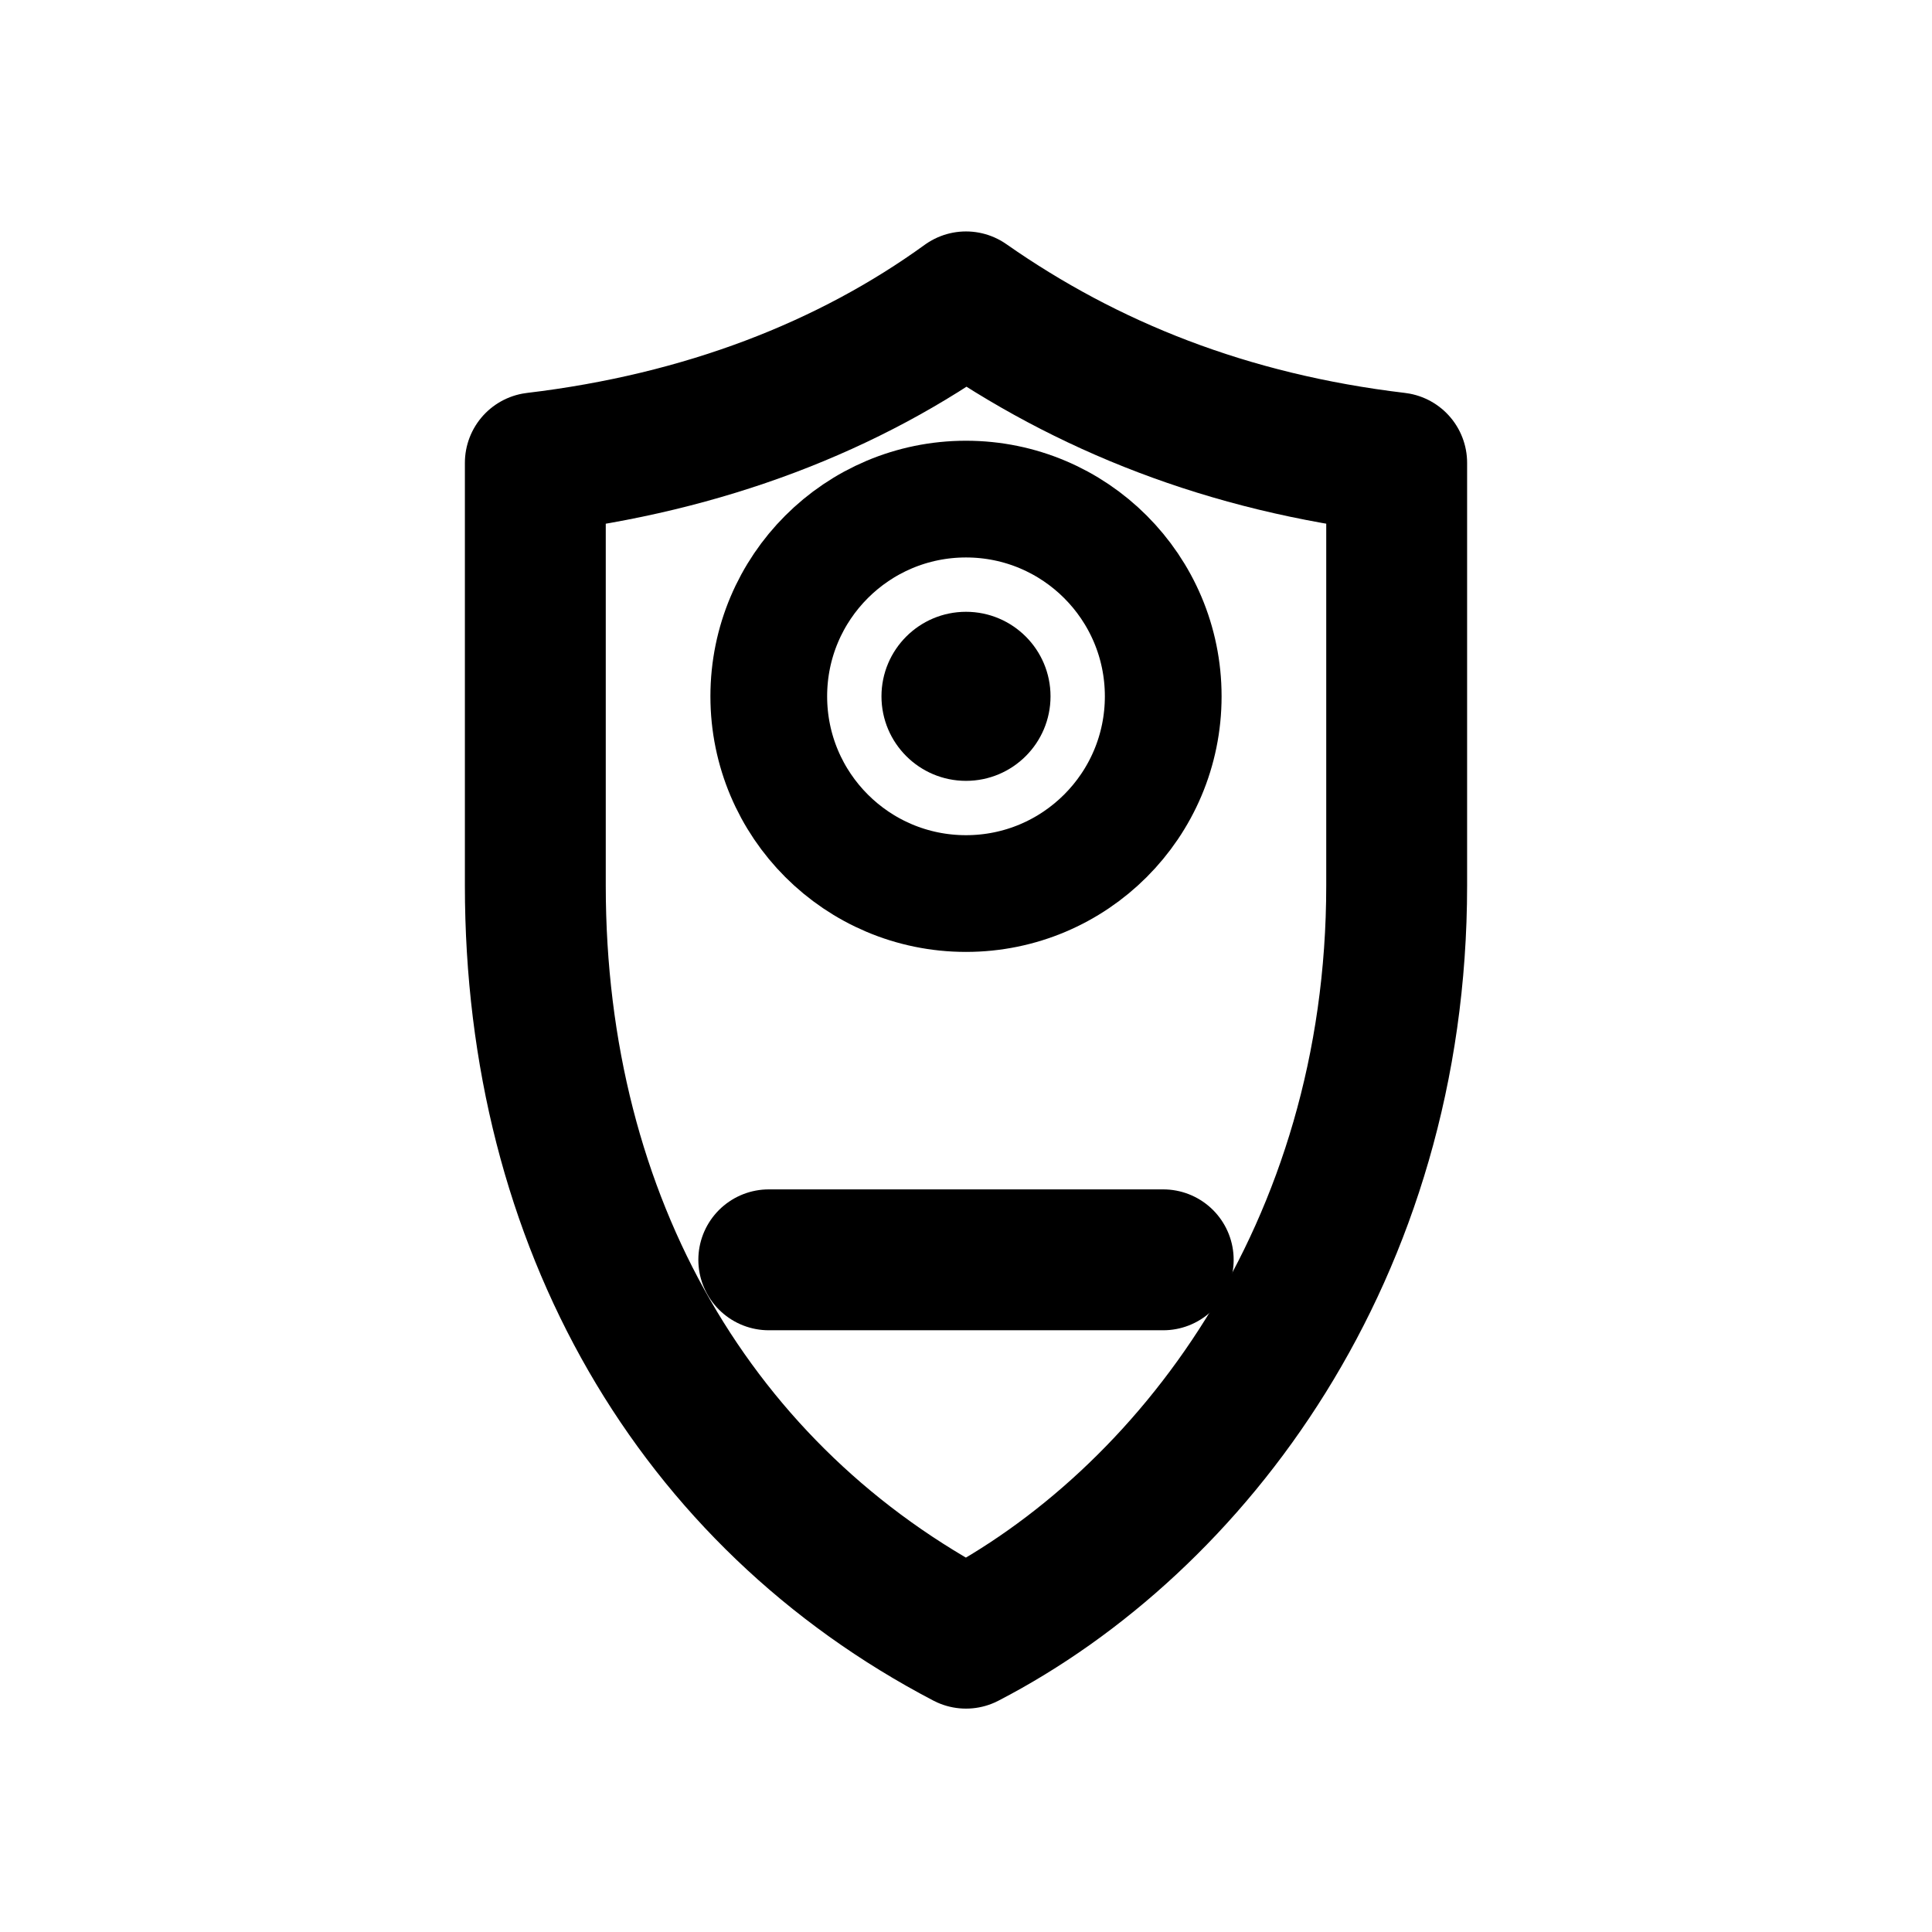
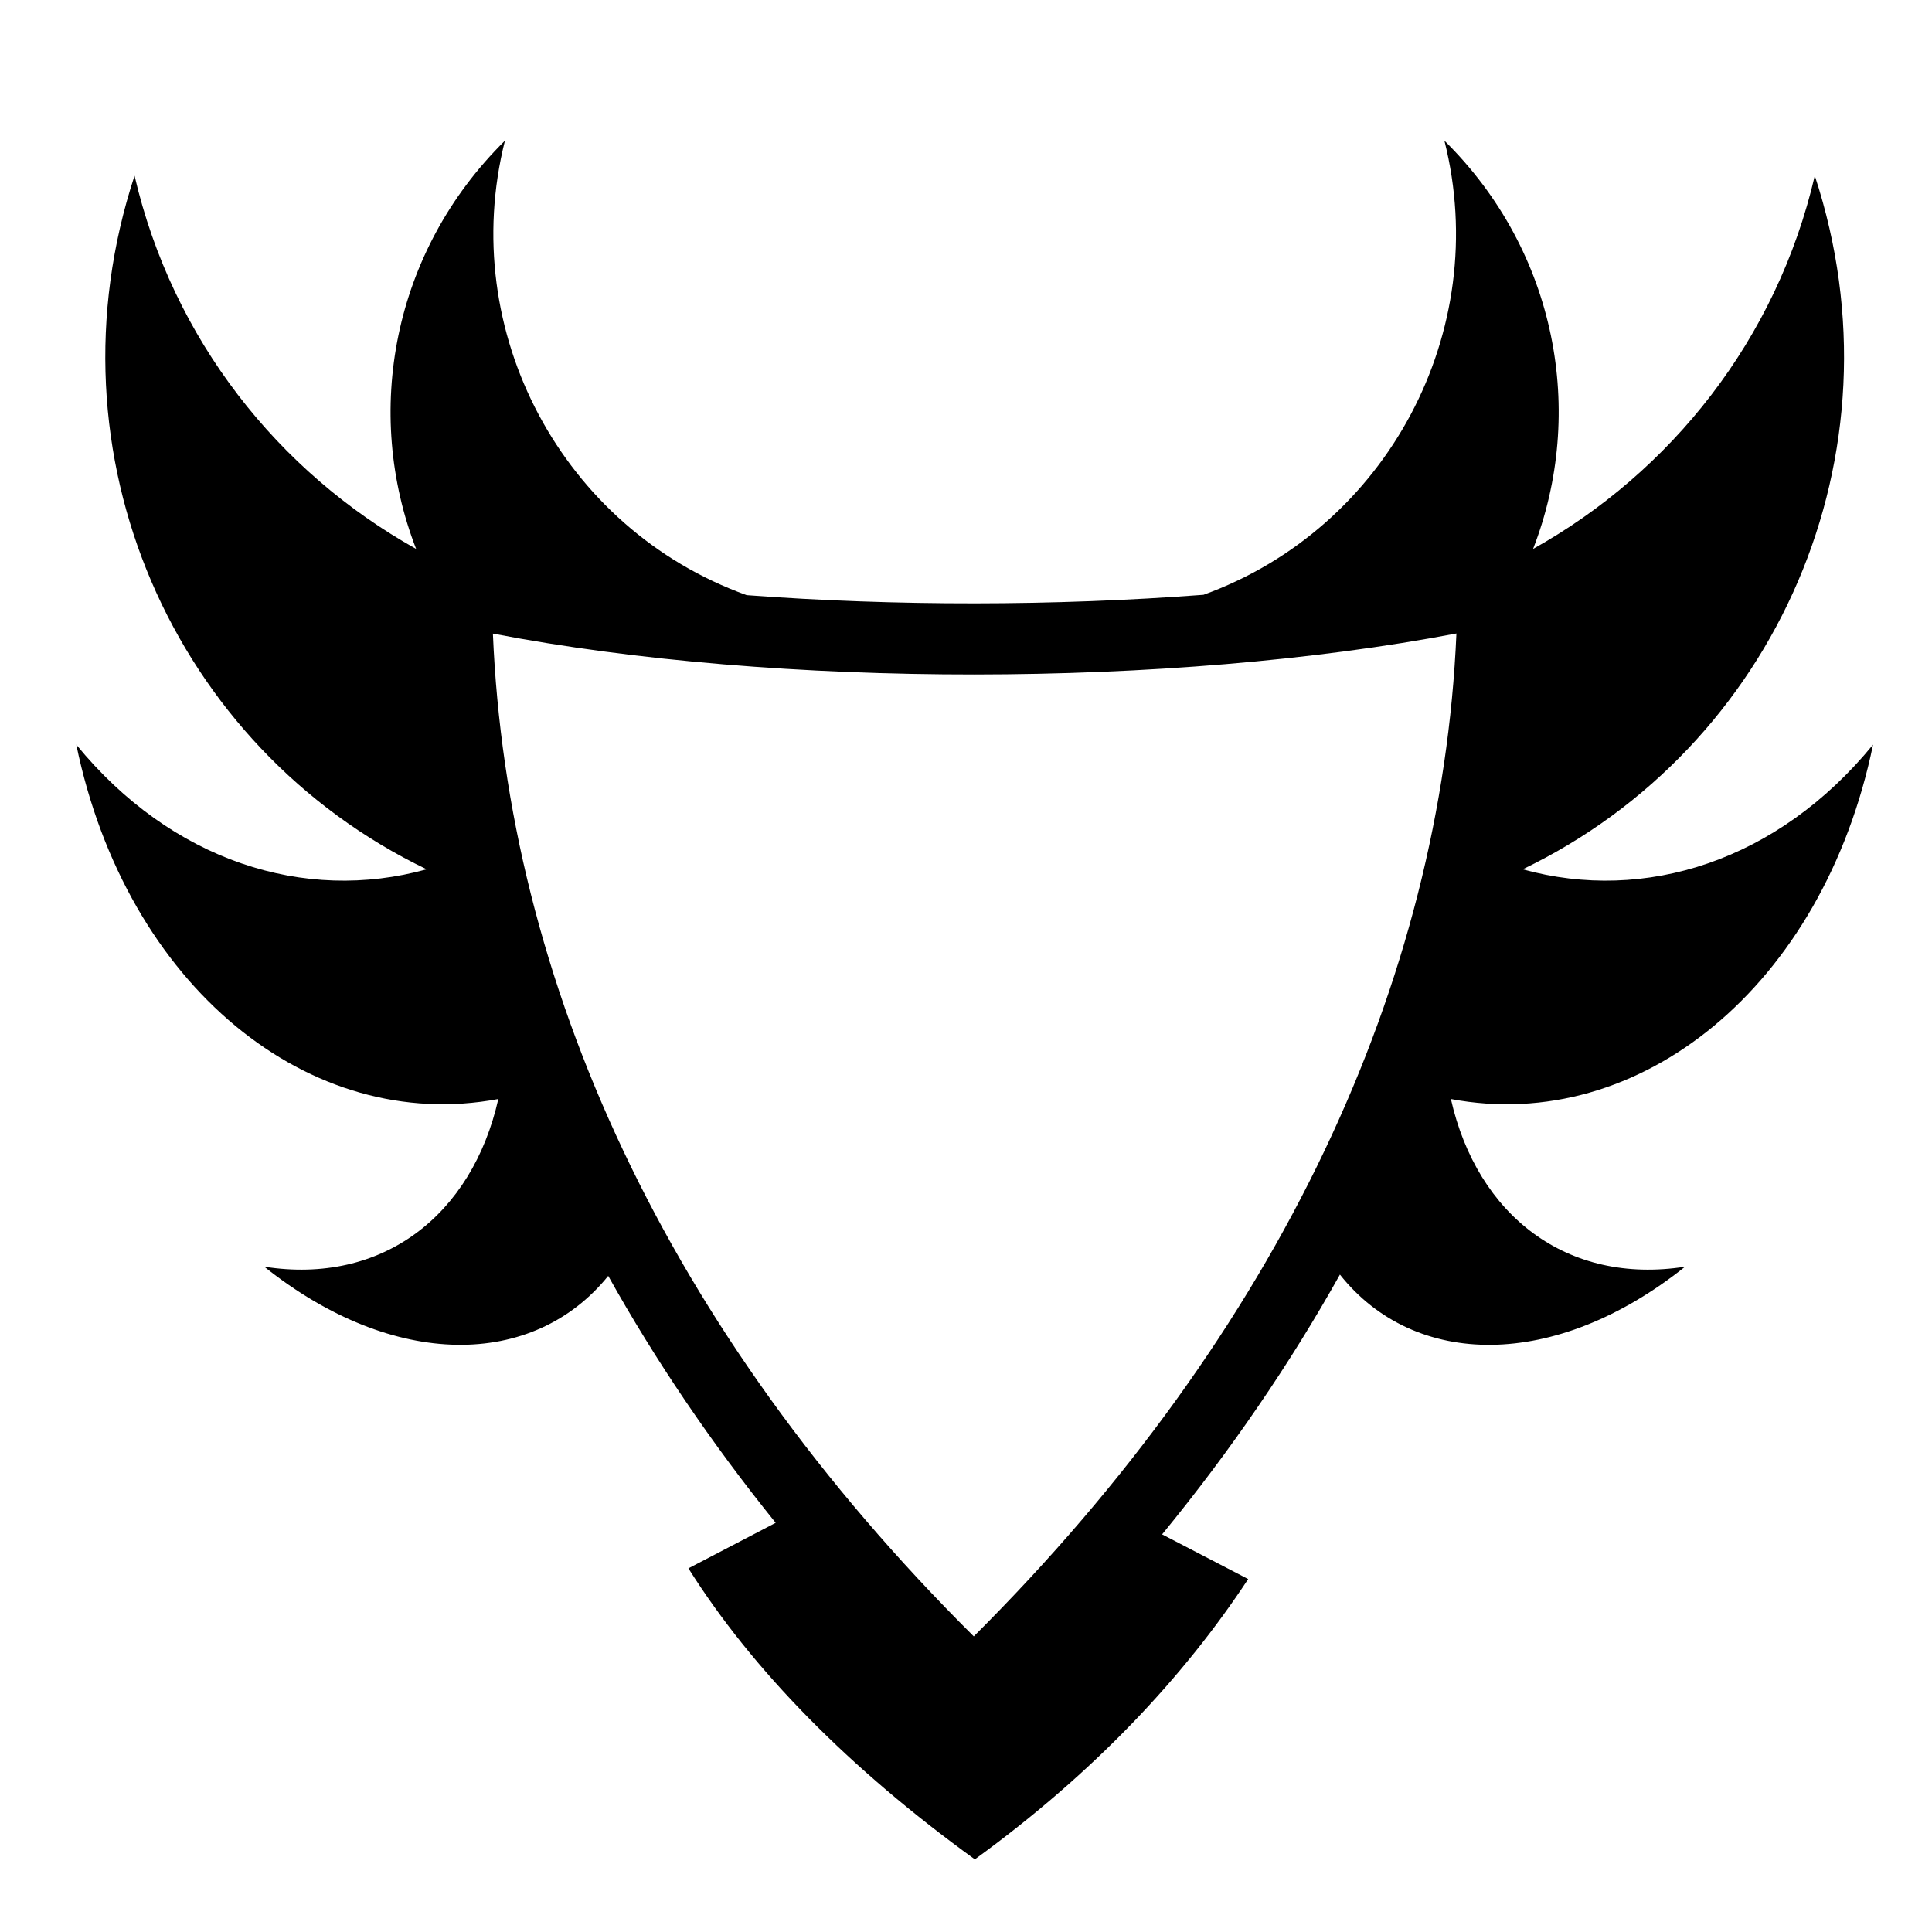
- <svg xmlns="http://www.w3.org/2000/svg" width="24" height="24" viewBox="0 0 24 24" fill="none">
-   <path d="M12 3.75c1.5 1.05 3.25 1.75 5.35 2v5.25c0 4.55-2.55 7.9-5.35 9.35-3.35-1.75-5.35-5.15-5.35-9.35V5.75c2.1-.25 3.9-.95 5.35-2Z" stroke="currentColor" stroke-width="1.75" stroke-linecap="round" stroke-linejoin="round" />
-   <circle cx="12" cy="8.65" r="2.45" stroke="currentColor" stroke-width="1.45" />
-   <circle cx="12" cy="8.65" r="1.05" fill="currentColor" />
-   <path d="M9.55 15.65h4.9" stroke="currentColor" stroke-width="1.75" stroke-linecap="round" stroke-linejoin="round" />
+ <svg xmlns="http://www.w3.org/2000/svg" viewBox="0 0 512 512">
+   <path fill="currentColor" d="M133.813 37.28C103.96 66.698 96.25 109.353 110.28 145.47c-36.49-20.383-64.53-55.487-74.624-98.907-24.28 73.892 10.364 151.554 77.406 183.812-32.378 8.965-67.574-2.14-92.843-33.03 13.227 64.09 61.895 103.305 111.843 93.905-6.975 30.883-30.75 49.33-62.032 44.438 34.323 27.377 71.306 27 91.157 2.437 12.456 22.323 27.246 44.204 44.375 65.438l-23.125 12.062c16.96 26.955 42.62 53.035 75.907 77.125 31.79-23.093 55.416-48.452 72.437-74.28l-22.81-11.845c18.262-22.29 33.963-45.313 47.124-68.844 19.78 24.912 56.984 25.416 91.47-2.092-31.284 4.89-55.09-13.554-62.064-44.438 49.96 9.422 98.644-29.8 111.875-93.906-25.27 30.89-60.465 41.996-92.844 33.03 67.044-32.257 101.688-109.92 77.408-183.81-10.097 43.428-38.153 78.525-74.657 98.905 14.035-36.12 6.356-78.772-23.5-108.19 12.743 50.553-15.21 102.74-63.842 120.345-39.307 2.985-81.754 3.038-121.063.094-48.77-17.527-76.824-69.81-64.063-120.44zm252.156 130.595c-3.963 92.26-46.662 184.737-127.908 265.78-81.665-81.18-123.585-173.522-127.437-265.75 75.58 14.548 179.816 14.366 255.344-.03z" />
</svg>
